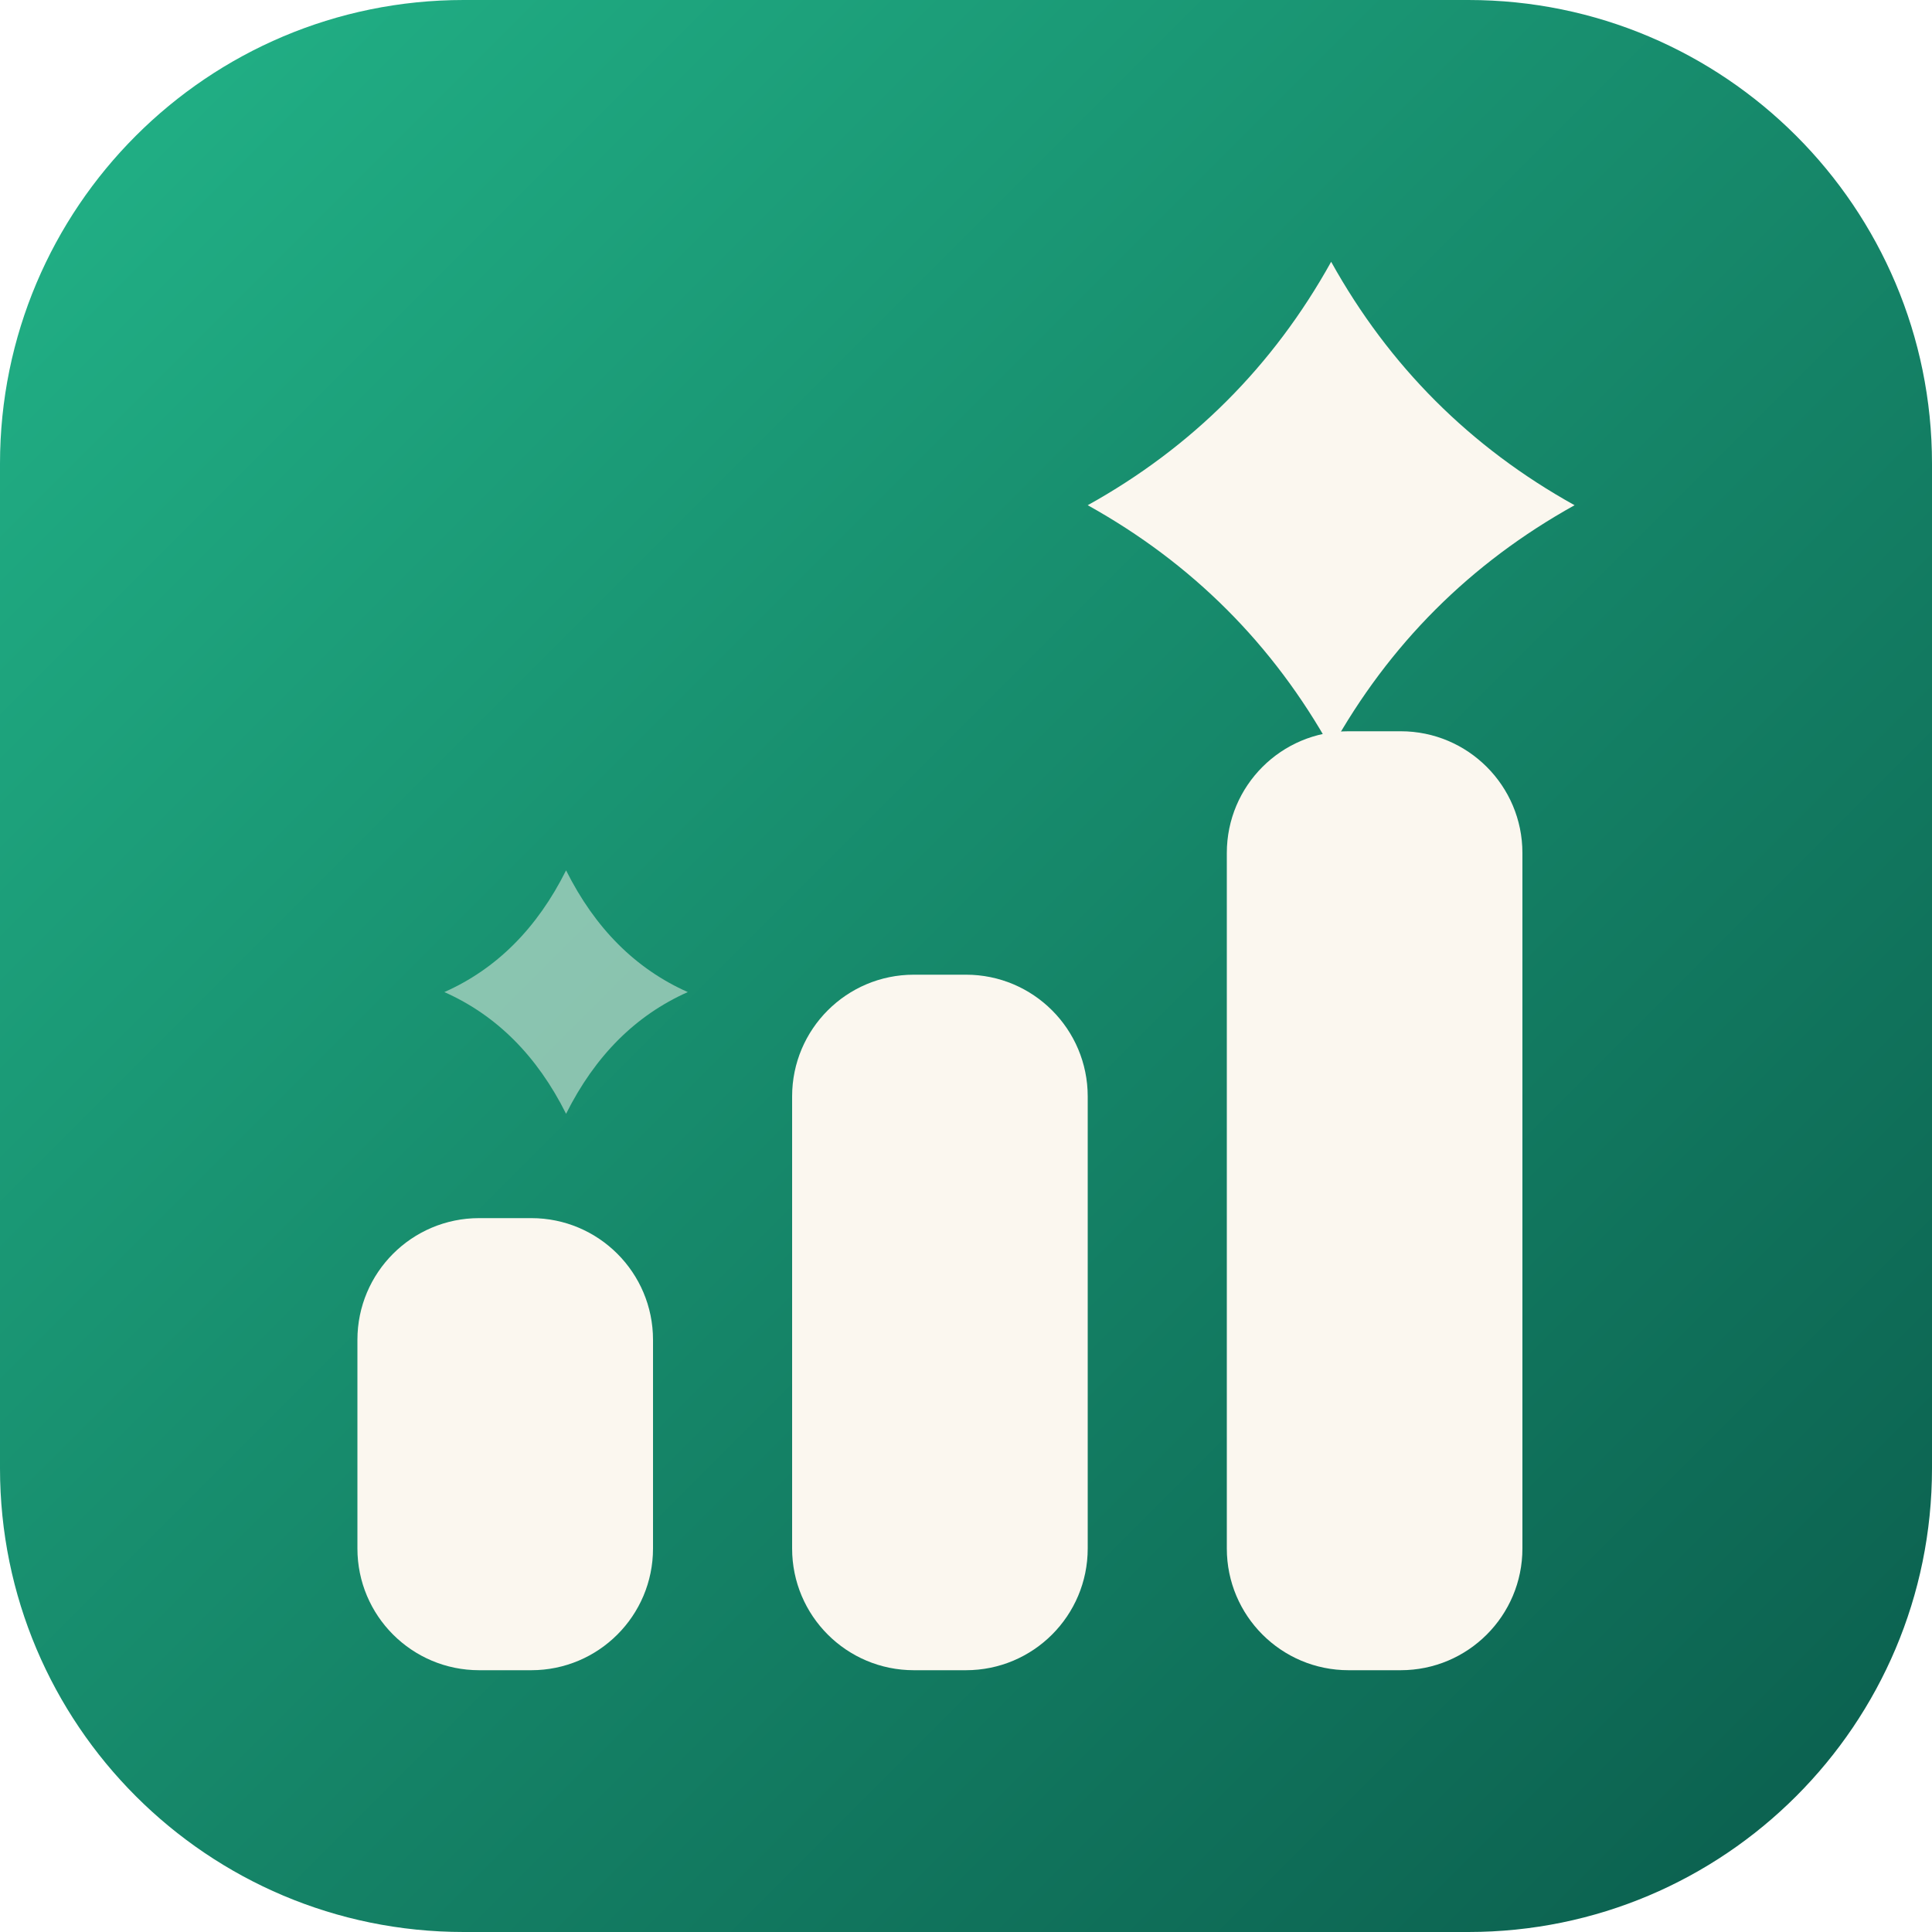
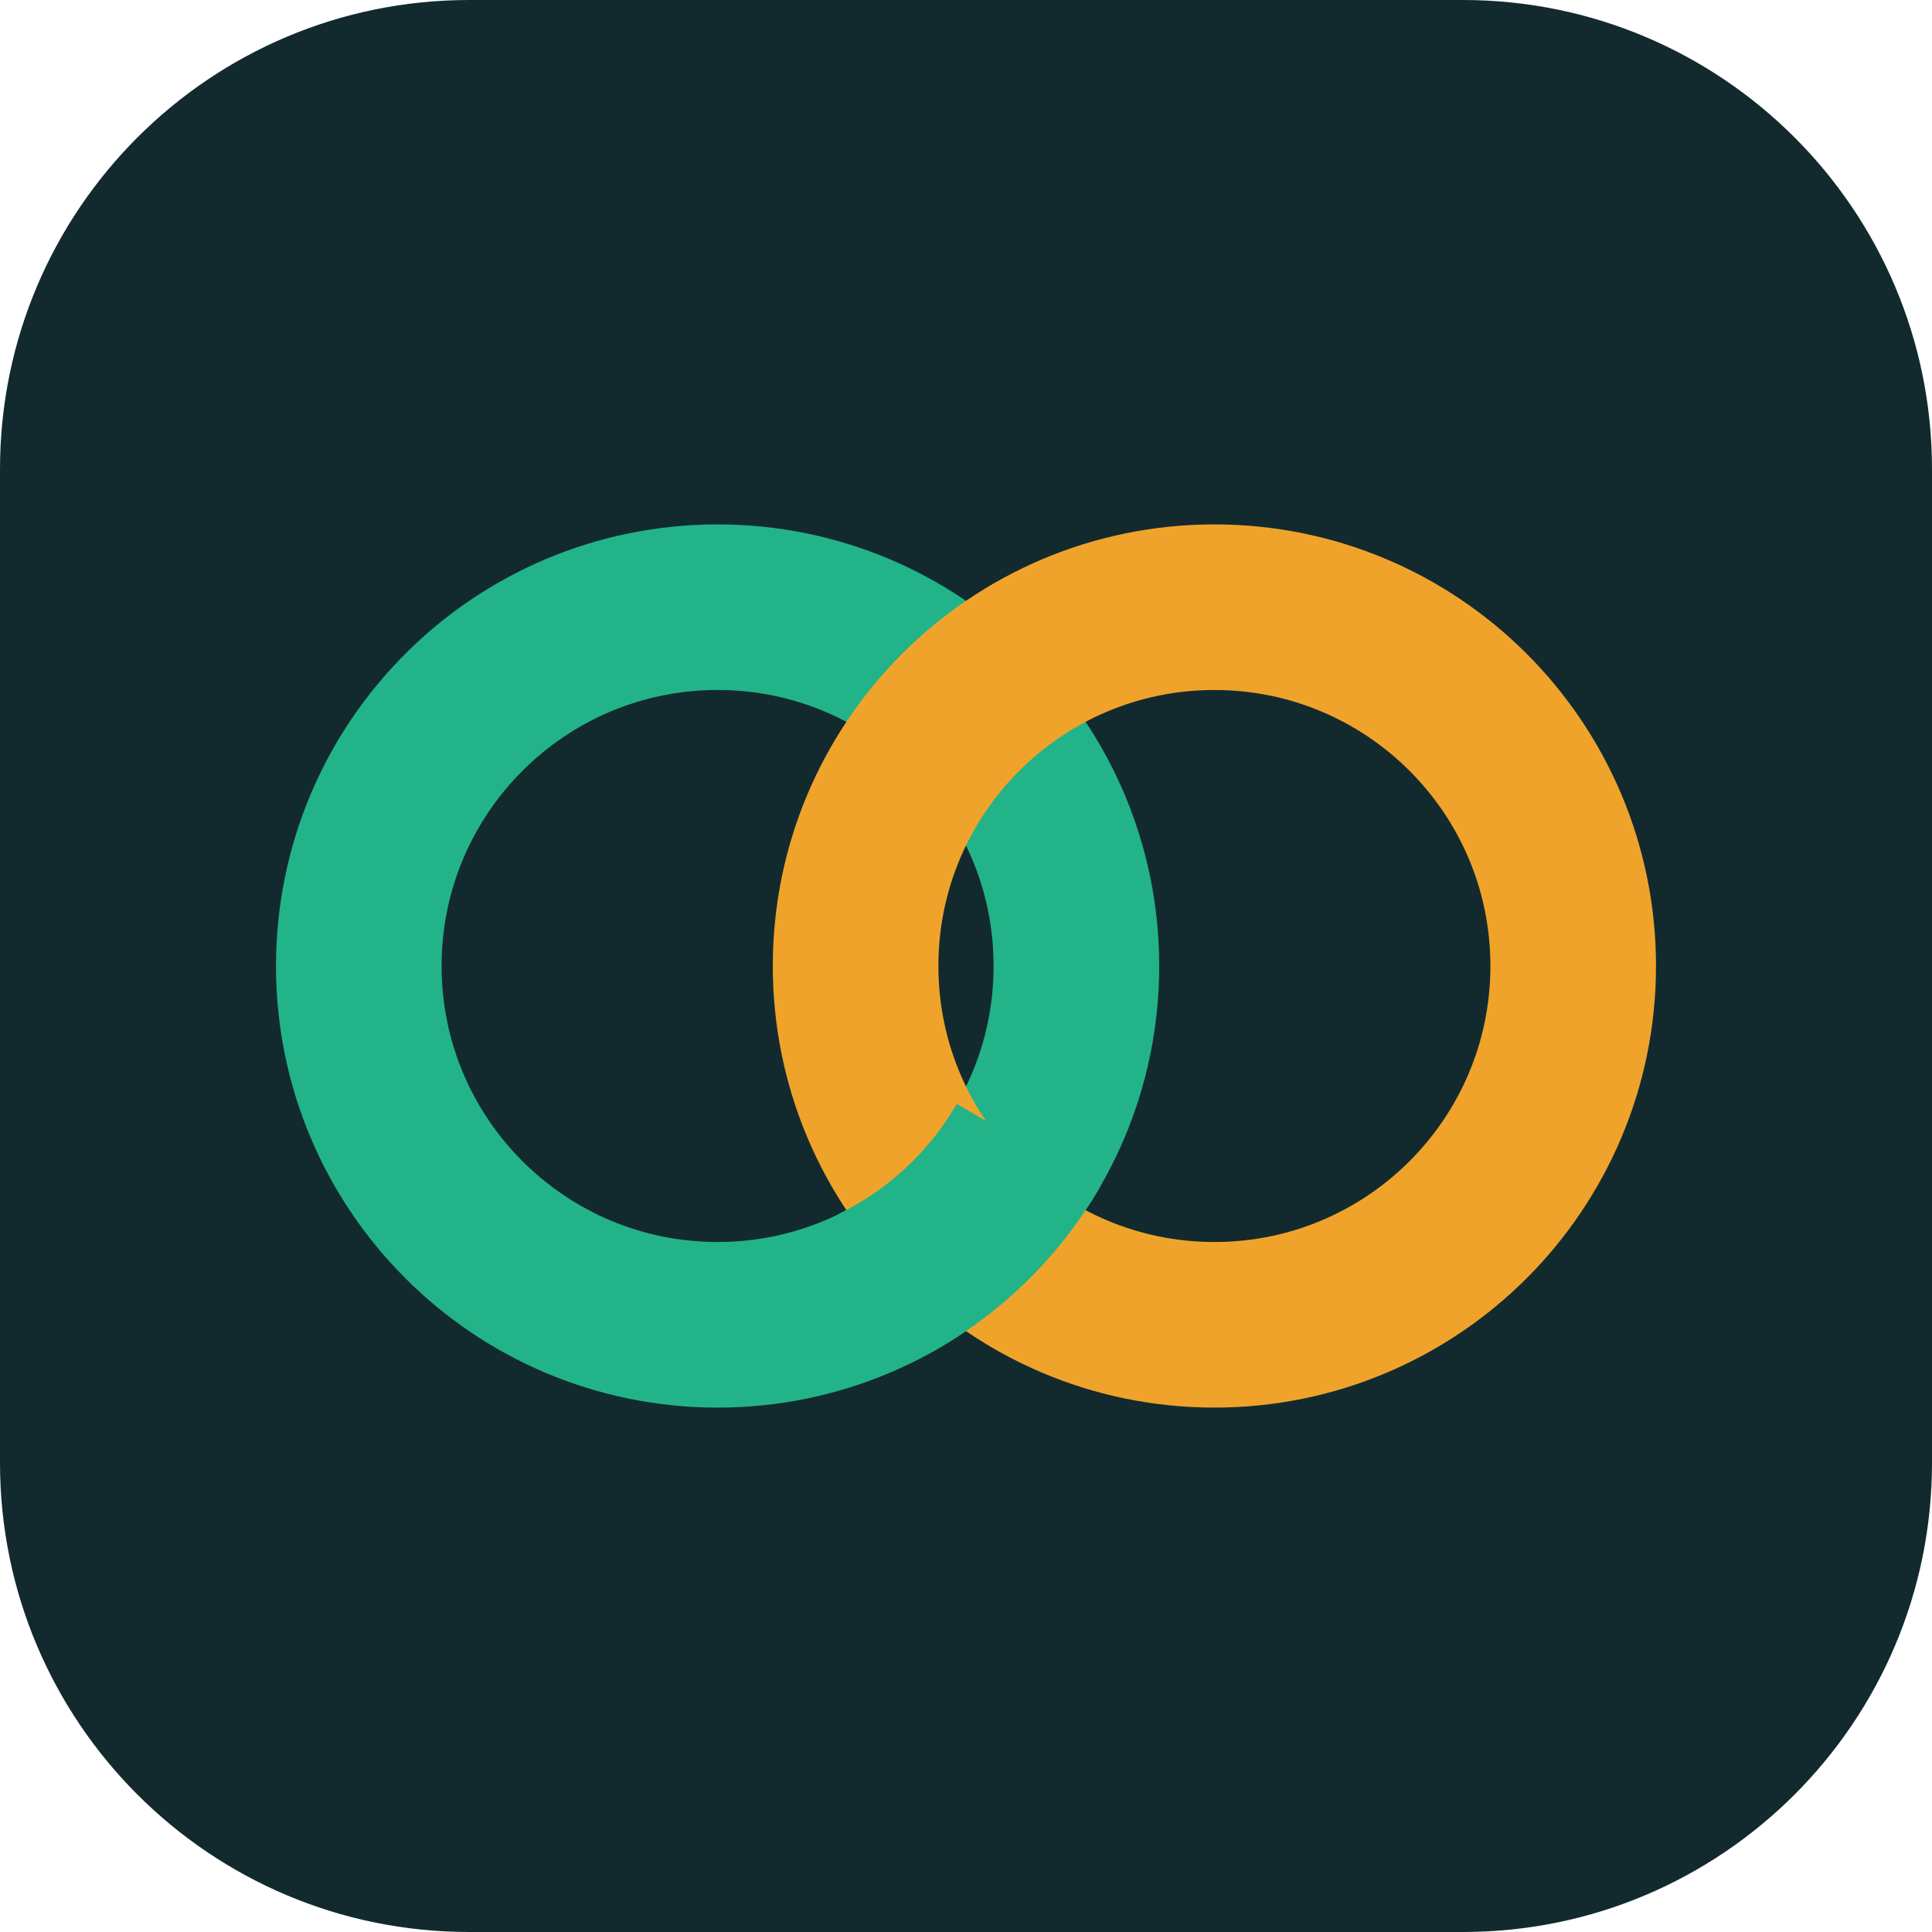
- <svg xmlns="http://www.w3.org/2000/svg" viewBox="0 0 100 100" role="img" aria-label="LendFest">
-   <defs>
-     <linearGradient id="lf" x1="0" y1="0" x2="1" y2="1">
-       <stop offset="0" stop-color="#22B488" />
-       <stop offset="1" stop-color="#0A5C4C" />
-     </linearGradient>
-   </defs>
-   <rect width="100" height="100" rx="24" fill="url(#lf)" />
-   <g transform="translate(5.9,10.85) scale(0.9)" fill="#FBF7EF">
-     <rect x="14" y="58" width="17" height="26" rx="7" />
-     <rect x="39" y="44" width="17" height="40" rx="7" />
-     <rect x="64" y="30" width="17" height="54" rx="7" />
-     <path d="M70 3 Q75 12 84 17 Q75 22 70 31 Q65 22 56 17 Q65 12 70 3 Z" />
-     <path d="M26 38 Q28.5 43 33 45 Q28.5 47 26 52 Q23.5 47 19 45 Q23.5 43 26 38 Z" opacity="0.5" />
-   </g>
+ <svg xmlns="http://www.w3.org/2000/svg" viewBox="-4 -11 70 70" fill="none" role="img" aria-label="LenderFest">
+   <rect x="-4" y="-11" width="70" height="70" rx="17" fill="#122A2E" />
+   <circle cx="22" cy="24" r="13" stroke="#22B488" stroke-width="6" />
+   <circle cx="40" cy="24" r="13" stroke="#F0A32B" stroke-width="6" />
+   <path d="M33.26 30.5 A13 13 0 0 1 27.7 35.68" stroke="#22B488" stroke-width="6" />
</svg>
